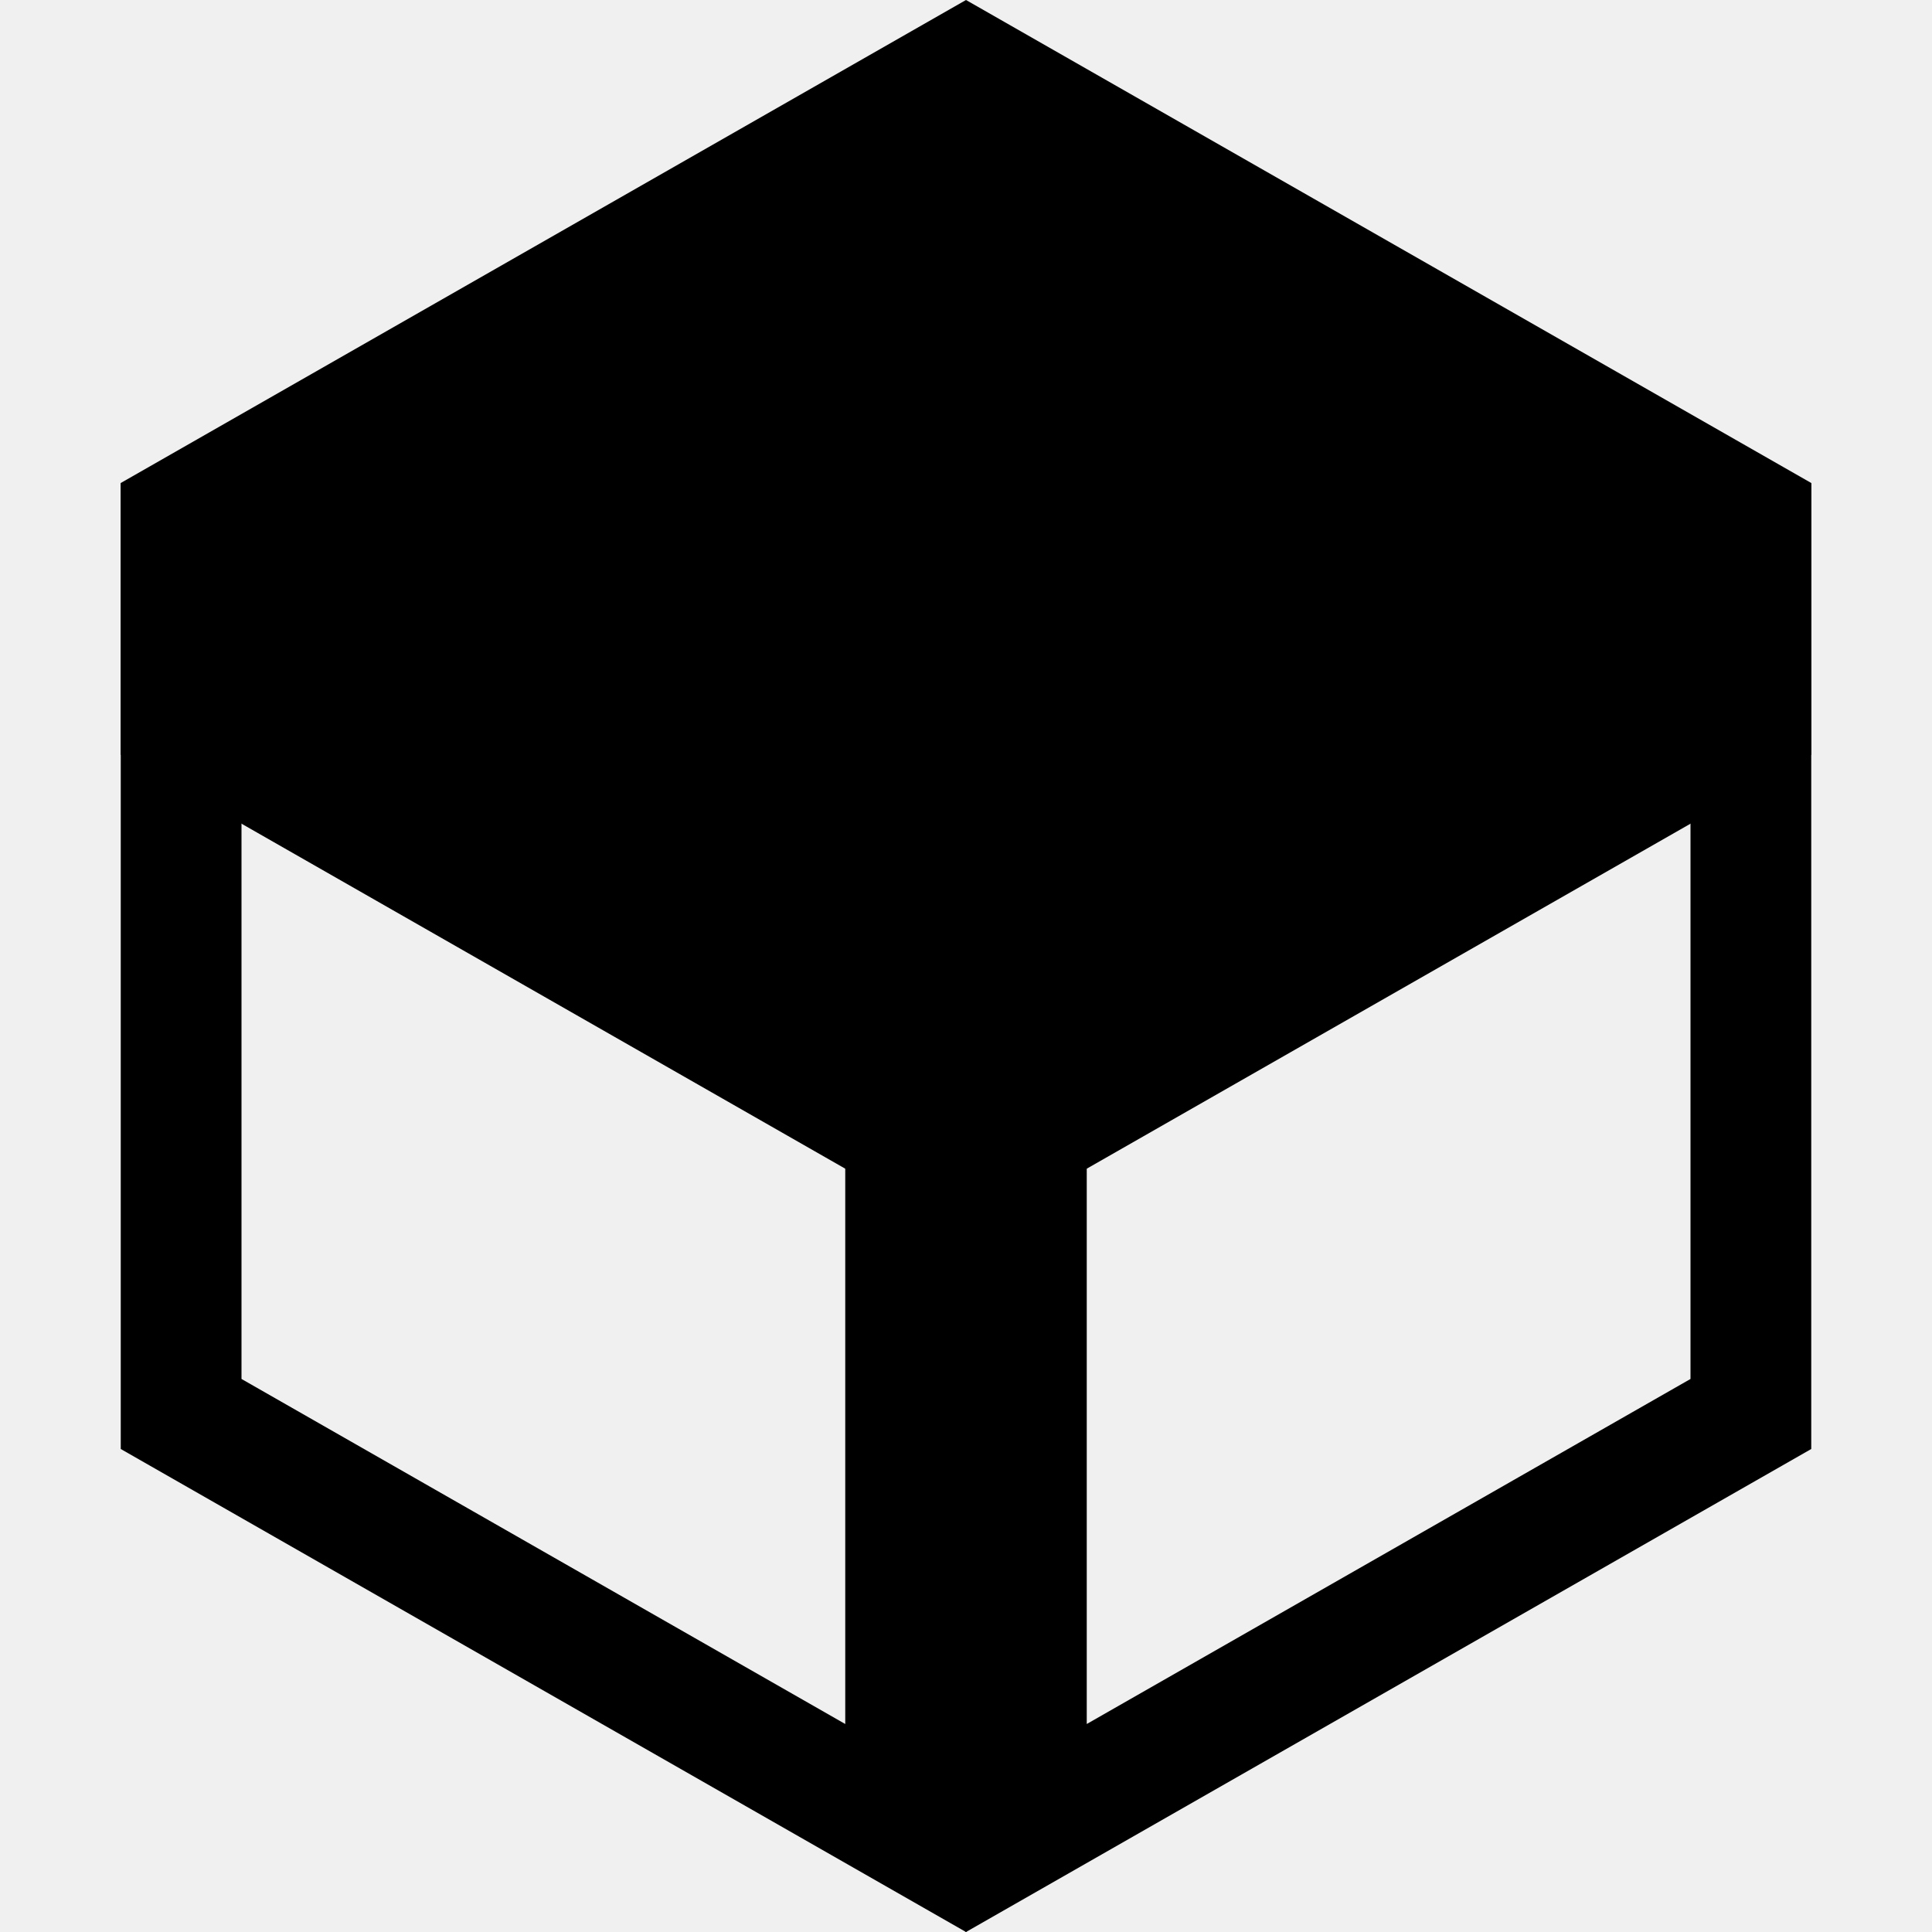
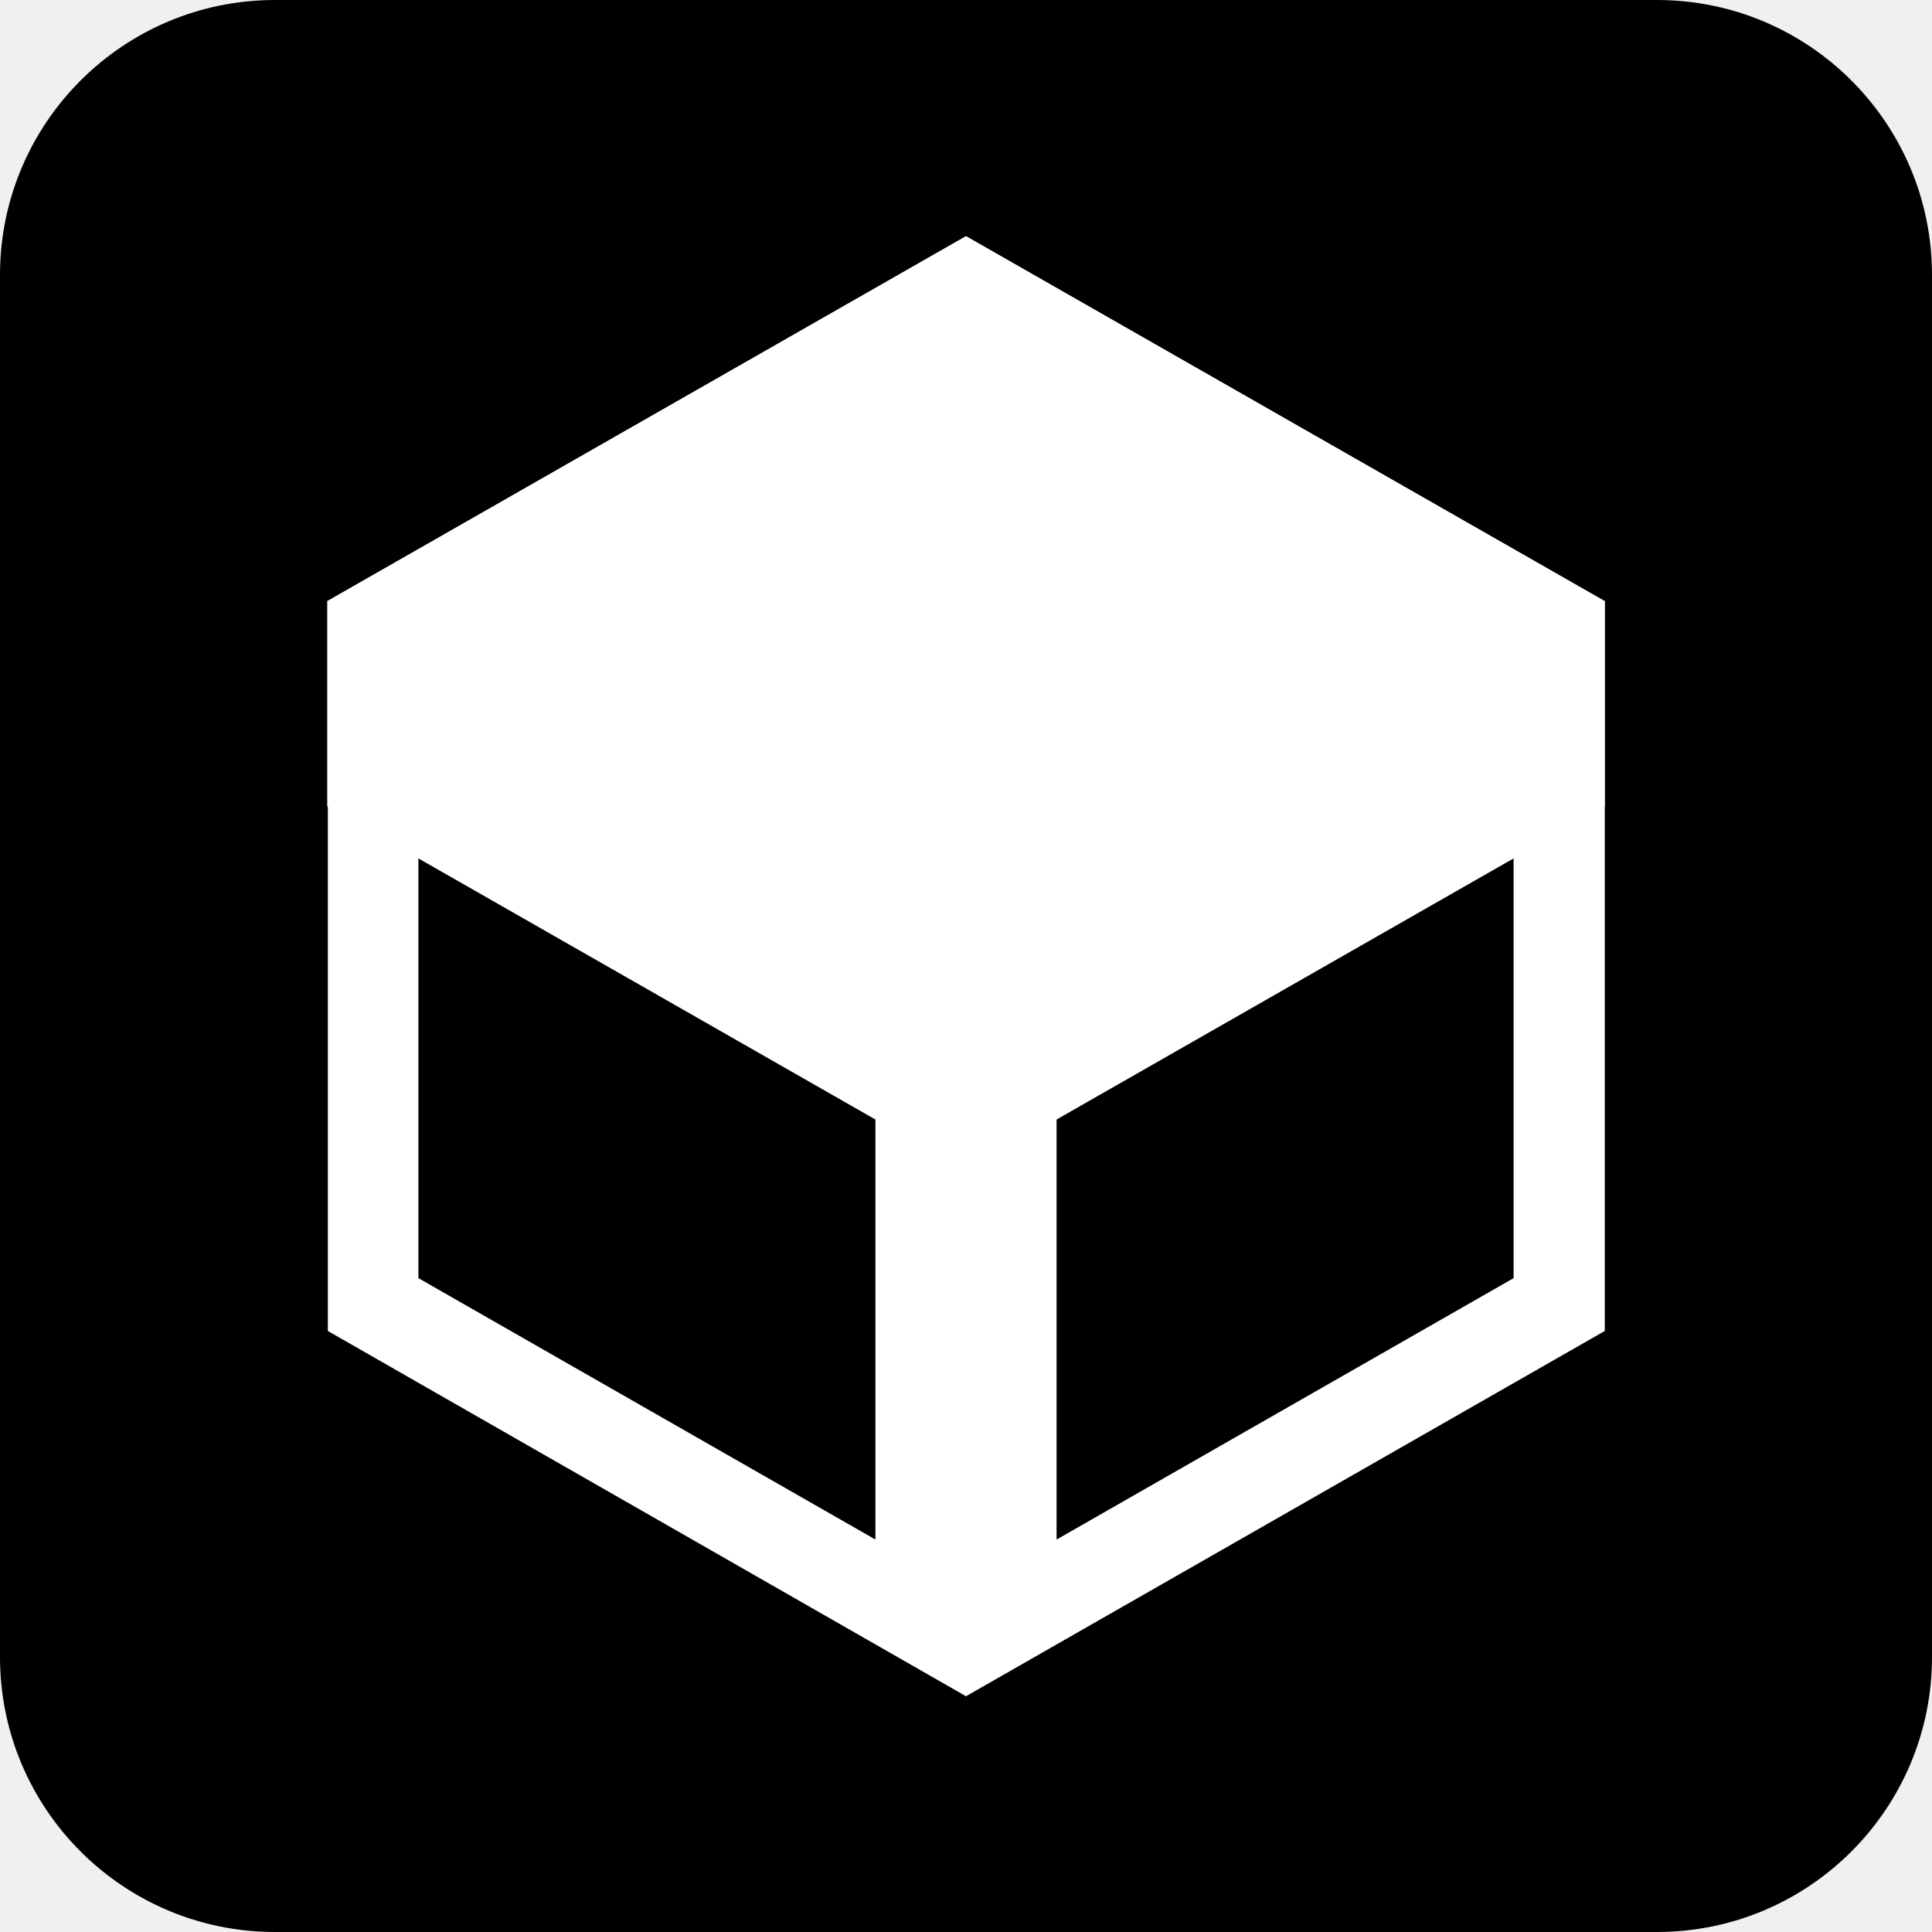
- <svg xmlns="http://www.w3.org/2000/svg" id="Layer_2" data-name="Layer 2" width="64" height="64" viewBox="0 0 64 64">
-   <path d="M8,22.89,28,34.32V57.11L8,45.68V22.89M4,16V48L32,64V32L4,16Z" />
-   <path d="M56,22.89V45.68L36,57.11V34.32L56,22.89M60,16,32,32V64L60,48V16Z" />
-   <polygon points="32 0 4 16 4 25 32 41 60 25 60 16 32 0" />
-   <polygon points="33 63 32 64 31 63 29.5 38 34.5 38 33 63" />
+ <svg xmlns="http://www.w3.org/2000/svg" id="Layer_1" data-name="Layer 1" width="64" height="64" viewBox="0 0 64 64">
+   <defs>
+     <style>
+ 
+       .cls-2 {
+         fill: #fff;
+       }
+     </style>
+   </defs>
+   <rect width="64" height="64" rx="9.11" />
+   <g>
+     <path class="cls-2" d="M13.86,25.12,29,33.75V51L13.86,42.34V25.12m-3-5.21V44.09L32,56.19V32L10.84,19.91Z" />
+     <path class="cls-2" d="M50.14,25.12V42.34L35,51V33.75l15.12-8.63m3-5.21L32,32V56.19l21.16-12.1V19.91Z" />
+     <polygon class="cls-2" points="32 7.82 10.84 19.91 10.84 26.71 32 38.8 53.16 26.71 53.16 19.91 32 7.82" />
+     <polygon class="cls-2" points="32.76 55.43 32 56.19 31.24 55.43 30.11 36.53 33.89 36.53 32.76 55.43" />
+   </g>
</svg>
